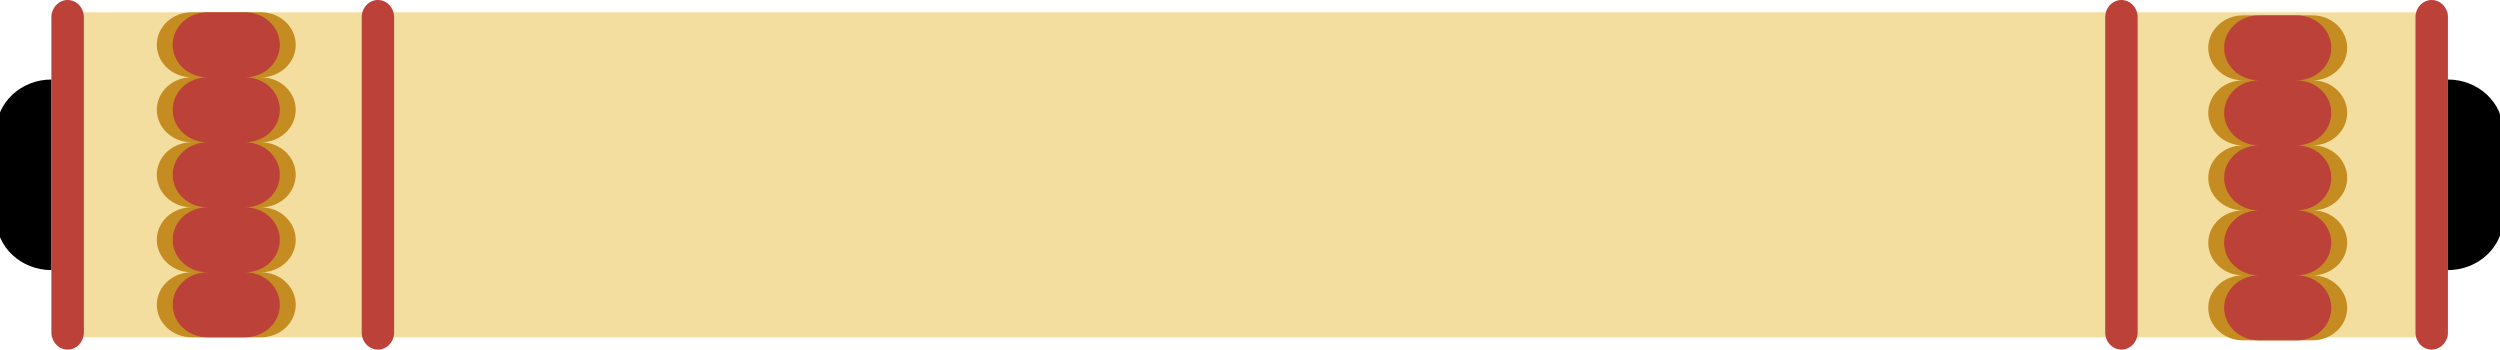
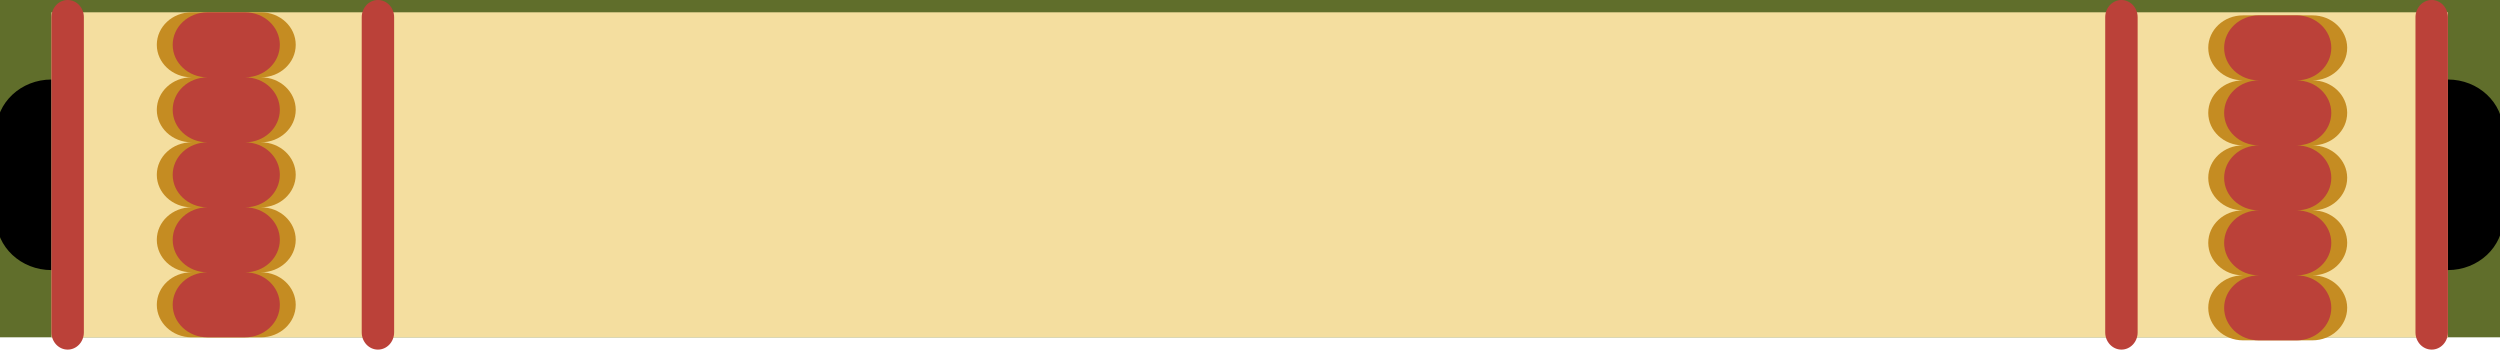
- <svg xmlns="http://www.w3.org/2000/svg" version="1.1" id="Calque_1" x="0px" y="0px" width="390.102px" height="54.554px" viewBox="0 0 390.102 54.554" enable-background="new 0 0 390.102 54.554" xml:space="preserve">
+ <svg xmlns="http://www.w3.org/2000/svg" version="1.1" id="Calque_1" x="0px" y="0px" width="390.102px" height="54.555px" viewBox="0 0 390.102 54.555" enable-background="new 0 0 390.102 54.555" xml:space="preserve">
+   <rect x="-0.101" y="-5.223" fill="#606E2B" width="390.203" height="57.856" />
  <g>
-     <path stroke="#000000" stroke-miterlimit="10" d="M16.157,34.038c0,4.202-3.64,7.607-8.129,7.607l0,0   c-4.49,0-8.129-3.405-8.129-7.607V20.516c0-4.202,3.639-7.607,8.129-7.607l0,0c4.489,0,8.129,3.405,8.129,7.607V34.038z" />
+     <path stroke="#000000" stroke-miterlimit="10" d="M16.157,34.038c0,4.202-3.641,7.607-8.13,7.607l0,0   c-4.489,0-8.129-3.405-8.129-7.607V20.516c0-4.202,3.64-7.607,8.129-7.607l0,0c4.489,0,8.13,3.405,8.13,7.607V34.038z" />
    <path stroke="#000000" stroke-miterlimit="10" d="M390.102,34.038c0,4.202-3.639,7.607-8.129,7.607l0,0   c-4.491,0-8.13-3.405-8.13-7.607V20.516c0-4.202,3.639-7.607,8.13-7.607l0,0c4.49,0,8.129,3.405,8.129,7.607V34.038z" />
    <rect x="8.029" y="1.92" fill="#F4DE9F" width="373.944" height="50.714" />
-     <path fill="#C58C22" d="M46.146,17.135c0-2.801-2.427-5.073-5.419-5.073c2.992,0,5.419-2.271,5.419-5.071   c0-2.8-2.427-5.072-5.419-5.072H29.887c-2.994,0-5.419,2.271-5.419,5.072s2.426,5.071,5.419,5.071   c-2.994,0-5.419,2.271-5.419,5.073c0,2.799,2.426,5.07,5.419,5.07c-2.994,0-5.419,2.271-5.419,5.071   c0,2.801,2.426,5.072,5.419,5.072c-2.994,0-5.419,2.271-5.419,5.07c0,2.803,2.426,5.073,5.419,5.073   c-2.994,0-5.419,2.271-5.419,5.07c0,2.802,2.426,5.073,5.419,5.073h10.839c2.992,0,5.419-2.271,5.419-5.073   c0-2.799-2.427-5.07-5.419-5.07c2.992,0,5.419-2.271,5.419-5.073c0-2.799-2.427-5.07-5.419-5.07c2.992,0,5.419-2.271,5.419-5.072   c0-2.8-2.427-5.071-5.419-5.071C43.719,22.205,46.146,19.936,46.146,17.135z" />
-     <path fill="#C58C22" d="M366.256,17.611c0-2.801-2.426-5.072-5.42-5.072c2.994,0,5.42-2.271,5.42-5.072   c0-2.799-2.426-5.071-5.42-5.071h-10.839c-2.994,0-5.419,2.271-5.419,5.071s2.425,5.072,5.419,5.072   c-2.994,0-5.419,2.271-5.419,5.072c0,2.8,2.425,5.072,5.419,5.072c-2.994,0-5.419,2.27-5.419,5.068   c0,2.801,2.425,5.074,5.419,5.074c-2.994,0-5.419,2.271-5.419,5.07c0,2.802,2.425,5.073,5.419,5.073   c-2.994,0-5.419,2.271-5.419,5.069c0,2.803,2.425,5.072,5.419,5.072h10.839c2.994,0,5.42-2.27,5.42-5.072   c0-2.798-2.426-5.069-5.42-5.069c2.994,0,5.42-2.271,5.42-5.073c0-2.8-2.426-5.07-5.42-5.07c2.994,0,5.42-2.273,5.42-5.074   c0-2.799-2.426-5.068-5.42-5.068C363.83,22.682,366.256,20.411,366.256,17.611z" />
-     <path fill="#BB4139" d="M38.247,52.634c2.992,0,5.419-2.271,5.419-5.072c0-2.798-2.427-5.07-5.419-5.07   c2.992,0,5.419-2.271,5.419-5.072c0-2.799-2.427-5.07-5.419-5.07c2.992,0,5.419-2.272,5.419-5.072c0-2.801-2.427-5.071-5.419-5.071   c2.992,0,5.419-2.271,5.419-5.072s-2.427-5.071-5.419-5.071c2.992,0,5.419-2.271,5.419-5.071s-2.427-5.072-5.419-5.072h-5.881   c-2.994,0-5.419,2.271-5.419,5.072s2.426,5.071,5.419,5.071c-2.994,0-5.419,2.271-5.419,5.071s2.426,5.072,5.419,5.072   c-2.994,0-5.419,2.27-5.419,5.071c0,2.8,2.426,5.072,5.419,5.072c-2.994,0-5.419,2.271-5.419,5.07c0,2.801,2.426,5.072,5.419,5.072   c-2.994,0-5.419,2.272-5.419,5.07c0,2.802,2.426,5.072,5.419,5.072H38.247z" />
-     <path fill="#BB4139" d="M358.358,53.109c2.992,0,5.419-2.271,5.419-5.072c0-2.797-2.427-5.07-5.419-5.07   c2.992,0,5.419-2.271,5.419-5.072c0-2.799-2.427-5.07-5.419-5.07c2.992,0,5.419-2.273,5.419-5.072c0-2.801-2.427-5.072-5.419-5.072   c2.992,0,5.419-2.27,5.419-5.07s-2.427-5.072-5.419-5.072c2.992,0,5.419-2.27,5.419-5.07s-2.427-5.072-5.419-5.072h-5.882   c-2.992,0-5.42,2.271-5.42,5.072s2.428,5.07,5.42,5.07c-2.992,0-5.42,2.271-5.42,5.072s2.428,5.07,5.42,5.07   c-2.992,0-5.42,2.271-5.42,5.072c0,2.799,2.428,5.072,5.42,5.072c-2.992,0-5.42,2.271-5.42,5.07c0,2.801,2.428,5.072,5.42,5.072   c-2.992,0-5.42,2.273-5.42,5.07c0,2.801,2.428,5.072,5.42,5.072H358.358z" />
+     <path fill="#C58C22" d="M46.146,17.135c0-2.801-2.427-5.072-5.419-5.072c2.992,0,5.419-2.271,5.419-5.071s-2.427-5.072-5.419-5.072   h-10.84c-2.994,0-5.419,2.271-5.419,5.072s2.426,5.071,5.419,5.071c-2.994,0-5.419,2.271-5.419,5.072c0,2.8,2.426,5.07,5.419,5.07   c-2.994,0-5.419,2.271-5.419,5.071c0,2.801,2.426,5.072,5.419,5.072c-2.994,0-5.419,2.271-5.419,5.069   c0,2.804,2.426,5.073,5.419,5.073c-2.994,0-5.419,2.271-5.419,5.07c0,2.802,2.426,5.072,5.419,5.072h10.839   c2.992,0,5.419-2.271,5.419-5.072c0-2.799-2.427-5.07-5.419-5.07c2.992,0,5.419-2.271,5.419-5.073c0-2.799-2.427-5.069-5.419-5.069   c2.992,0,5.419-2.271,5.419-5.072c0-2.8-2.427-5.071-5.419-5.071C43.719,22.205,46.146,19.936,46.146,17.135z" />
+     <path fill="#C58C22" d="M366.256,17.611c0-2.801-2.427-5.072-5.42-5.072c2.993,0,5.42-2.271,5.42-5.072   c0-2.799-2.427-5.07-5.42-5.07h-10.84c-2.993,0-5.419,2.271-5.419,5.07c0,2.801,2.426,5.072,5.419,5.072   c-2.993,0-5.419,2.271-5.419,5.072c0,2.8,2.426,5.072,5.419,5.072c-2.993,0-5.419,2.27-5.419,5.067   c0,2.801,2.426,5.074,5.419,5.074c-2.993,0-5.419,2.271-5.419,5.07c0,2.802,2.426,5.072,5.419,5.072   c-2.993,0-5.419,2.271-5.419,5.069c0,2.803,2.426,5.072,5.419,5.072h10.84c2.993,0,5.42-2.271,5.42-5.072   c0-2.798-2.427-5.069-5.42-5.069c2.993,0,5.42-2.271,5.42-5.072c0-2.8-2.427-5.07-5.42-5.07c2.993,0,5.42-2.273,5.42-5.074   c0-2.799-2.427-5.067-5.42-5.067C363.829,22.682,366.256,20.411,366.256,17.611z" />
+     <path fill="#BB4139" d="M38.247,52.634c2.991,0,5.419-2.271,5.419-5.071c0-2.798-2.428-5.07-5.419-5.07   c2.991,0,5.419-2.271,5.419-5.072c0-2.799-2.428-5.069-5.419-5.069c2.991,0,5.419-2.272,5.419-5.072   c0-2.801-2.428-5.071-5.419-5.071c2.991,0,5.419-2.271,5.419-5.072c0-2.801-2.428-5.07-5.419-5.07c2.991,0,5.419-2.271,5.419-5.071   s-2.428-5.072-5.419-5.072h-5.881c-2.994,0-5.42,2.271-5.42,5.072s2.427,5.071,5.42,5.071c-2.994,0-5.42,2.271-5.42,5.07   c0,2.801,2.427,5.072,5.42,5.072c-2.994,0-5.42,2.271-5.42,5.071c0,2.8,2.427,5.072,5.42,5.072c-2.994,0-5.42,2.271-5.42,5.069   c0,2.802,2.427,5.072,5.42,5.072c-2.994,0-5.42,2.272-5.42,5.07c0,2.802,2.427,5.071,5.42,5.071H38.247z" />
+     <path fill="#BB4139" d="M358.358,53.109c2.992,0,5.419-2.271,5.419-5.072c0-2.797-2.427-5.07-5.419-5.07   c2.992,0,5.419-2.271,5.419-5.071c0-2.799-2.427-5.07-5.419-5.07c2.992,0,5.419-2.273,5.419-5.072c0-2.801-2.427-5.071-5.419-5.071   c2.992,0,5.419-2.271,5.419-5.07s-2.427-5.072-5.419-5.072c2.992,0,5.419-2.27,5.419-5.07c0-2.8-2.427-5.071-5.419-5.071h-5.882   c-2.992,0-5.42,2.271-5.42,5.071c0,2.802,2.428,5.07,5.42,5.07c-2.992,0-5.42,2.271-5.42,5.072s2.428,5.07,5.42,5.07   c-2.992,0-5.42,2.271-5.42,5.071c0,2.799,2.428,5.072,5.42,5.072c-2.992,0-5.42,2.271-5.42,5.07c0,2.801,2.428,5.071,5.42,5.071   c-2.992,0-5.42,2.273-5.42,5.07c0,2.801,2.428,5.072,5.42,5.072H358.358z" />
    <g>
-       <path fill="#BB4139" d="M61.5,51.865c0,1.484-1.132,2.688-2.529,2.688l0,0c-1.397,0-2.529-1.204-2.529-2.688V2.689    C56.443,1.203,57.575,0,58.971,0l0,0C60.369,0,61.5,1.204,61.5,2.689V51.865z" />
-       <path fill="#BB4139" d="M13.087,51.865c0,1.484-1.133,2.688-2.529,2.688l0,0c-1.397,0-2.529-1.204-2.529-2.688V2.689    C8.03,1.203,9.162,0,10.558,0l0,0c1.397,0,2.529,1.204,2.529,2.689V51.865z" />
-       <path fill="#BB4139" d="M333.559,51.865c0,1.484-1.133,2.688-2.529,2.688l0,0c-1.397,0-2.531-1.204-2.531-2.688V2.689    c0-1.486,1.134-2.689,2.531-2.689l0,0c1.396,0,2.529,1.204,2.529,2.689V51.865z" />
-       <path fill="#BB4139" d="M381.973,51.865c0,1.484-1.134,2.688-2.531,2.688l0,0c-1.396,0-2.529-1.204-2.529-2.688V2.689    c0-1.486,1.133-2.689,2.529-2.689l0,0c1.397,0,2.531,1.204,2.531,2.689V51.865z" />
+       <path fill="#BB4139" d="M61.5,51.865c0,1.484-1.132,2.688-2.529,2.688l0,0c-1.396,0-2.529-1.204-2.529-2.688V2.689    C56.443,1.203,57.575,0,58.971,0l0,0C60.369,0,61.5,1.204,61.5,2.689V51.865z" />
+       <path fill="#BB4139" d="M13.087,51.865c0,1.484-1.133,2.688-2.529,2.688l0,0c-1.396,0-2.529-1.204-2.529-2.688V2.689    C8.03,1.203,9.162,0,10.558,0l0,0c1.397,0,2.529,1.204,2.529,2.689V51.865z" />
+       <path fill="#BB4139" d="M333.559,51.865c0,1.484-1.133,2.688-2.529,2.688l0,0c-1.396,0-2.531-1.204-2.531-2.688V2.689    c0-1.486,1.135-2.689,2.531-2.689l0,0c1.396,0,2.529,1.204,2.529,2.689V51.865z" />
+       <path fill="#BB4139" d="M381.973,51.865c0,1.484-1.134,2.688-2.531,2.688l0,0c-1.396,0-2.529-1.204-2.529-2.688V2.689    c0-1.486,1.134-2.689,2.529-2.689l0,0c1.397,0,2.531,1.204,2.531,2.689V51.865z" />
    </g>
  </g>
</svg>
